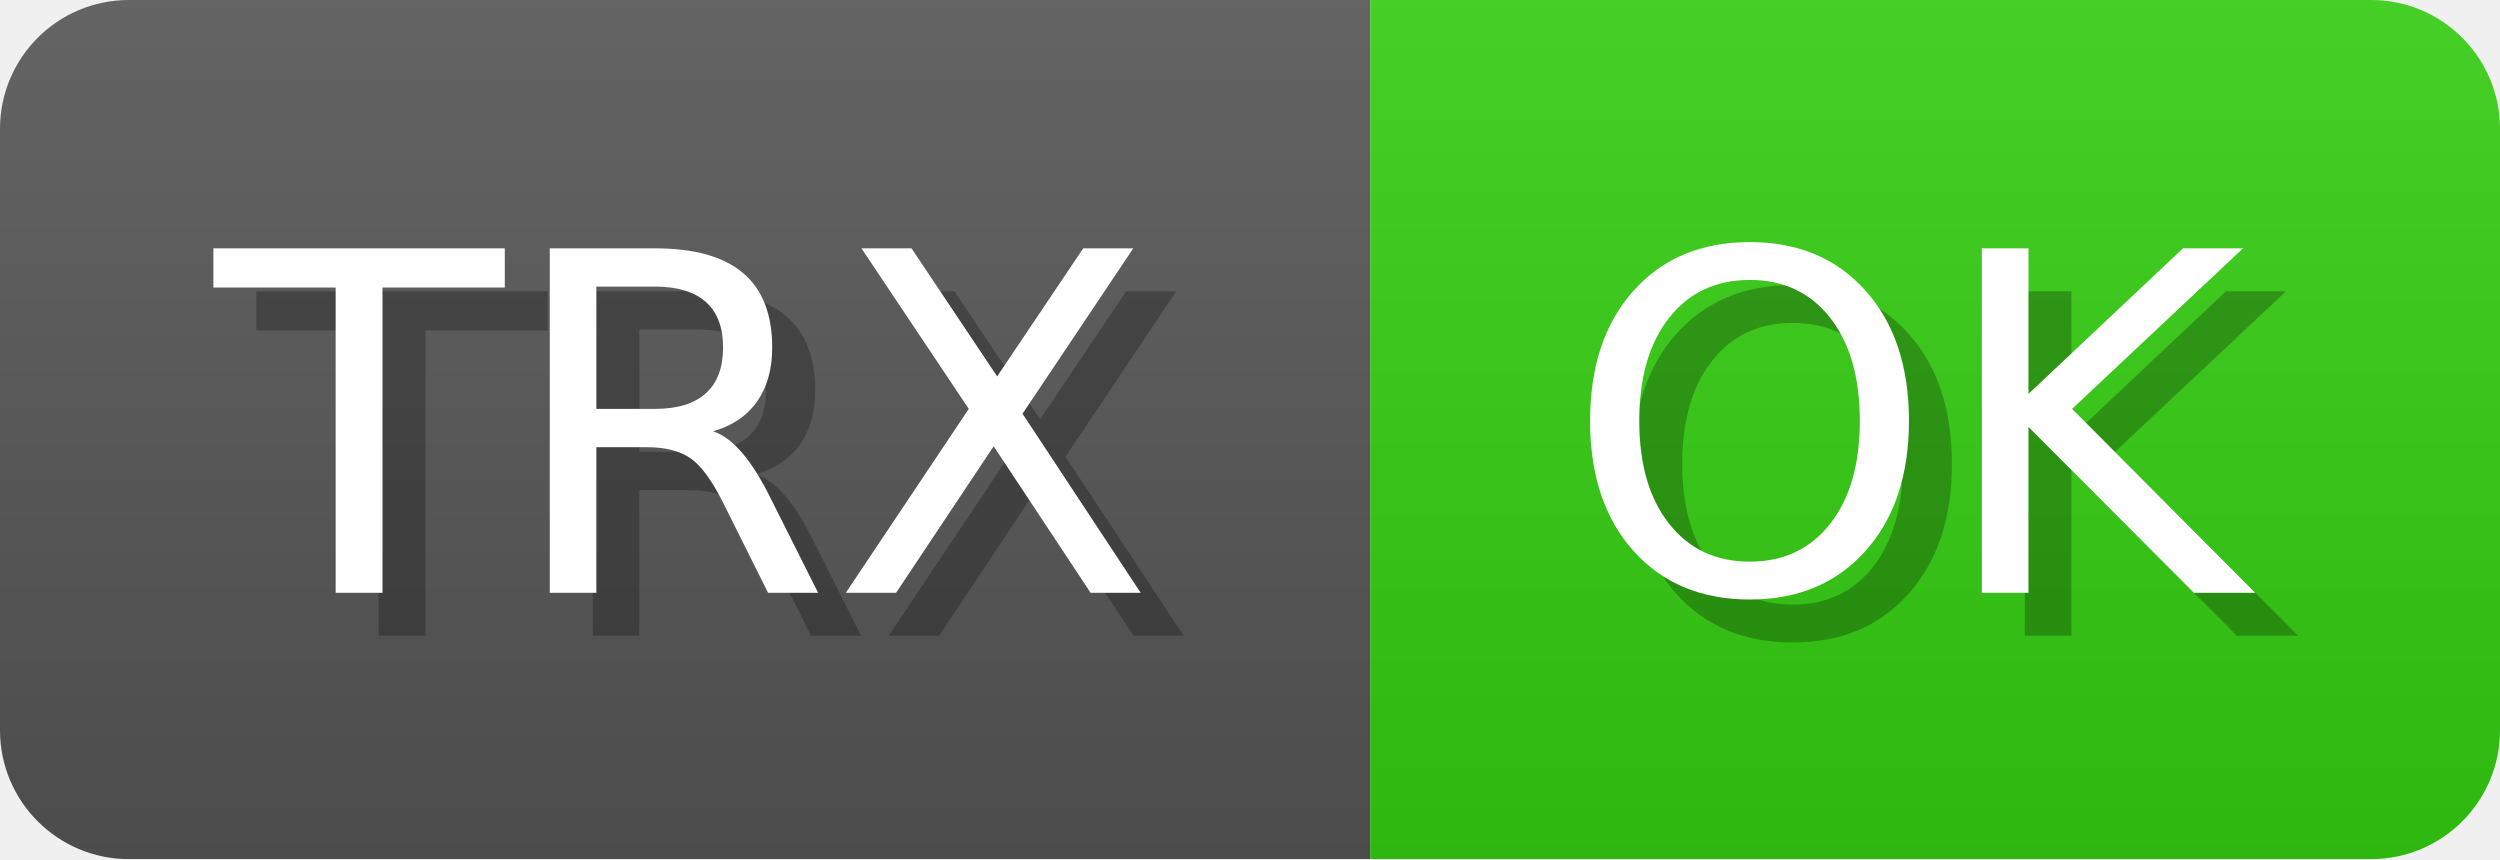
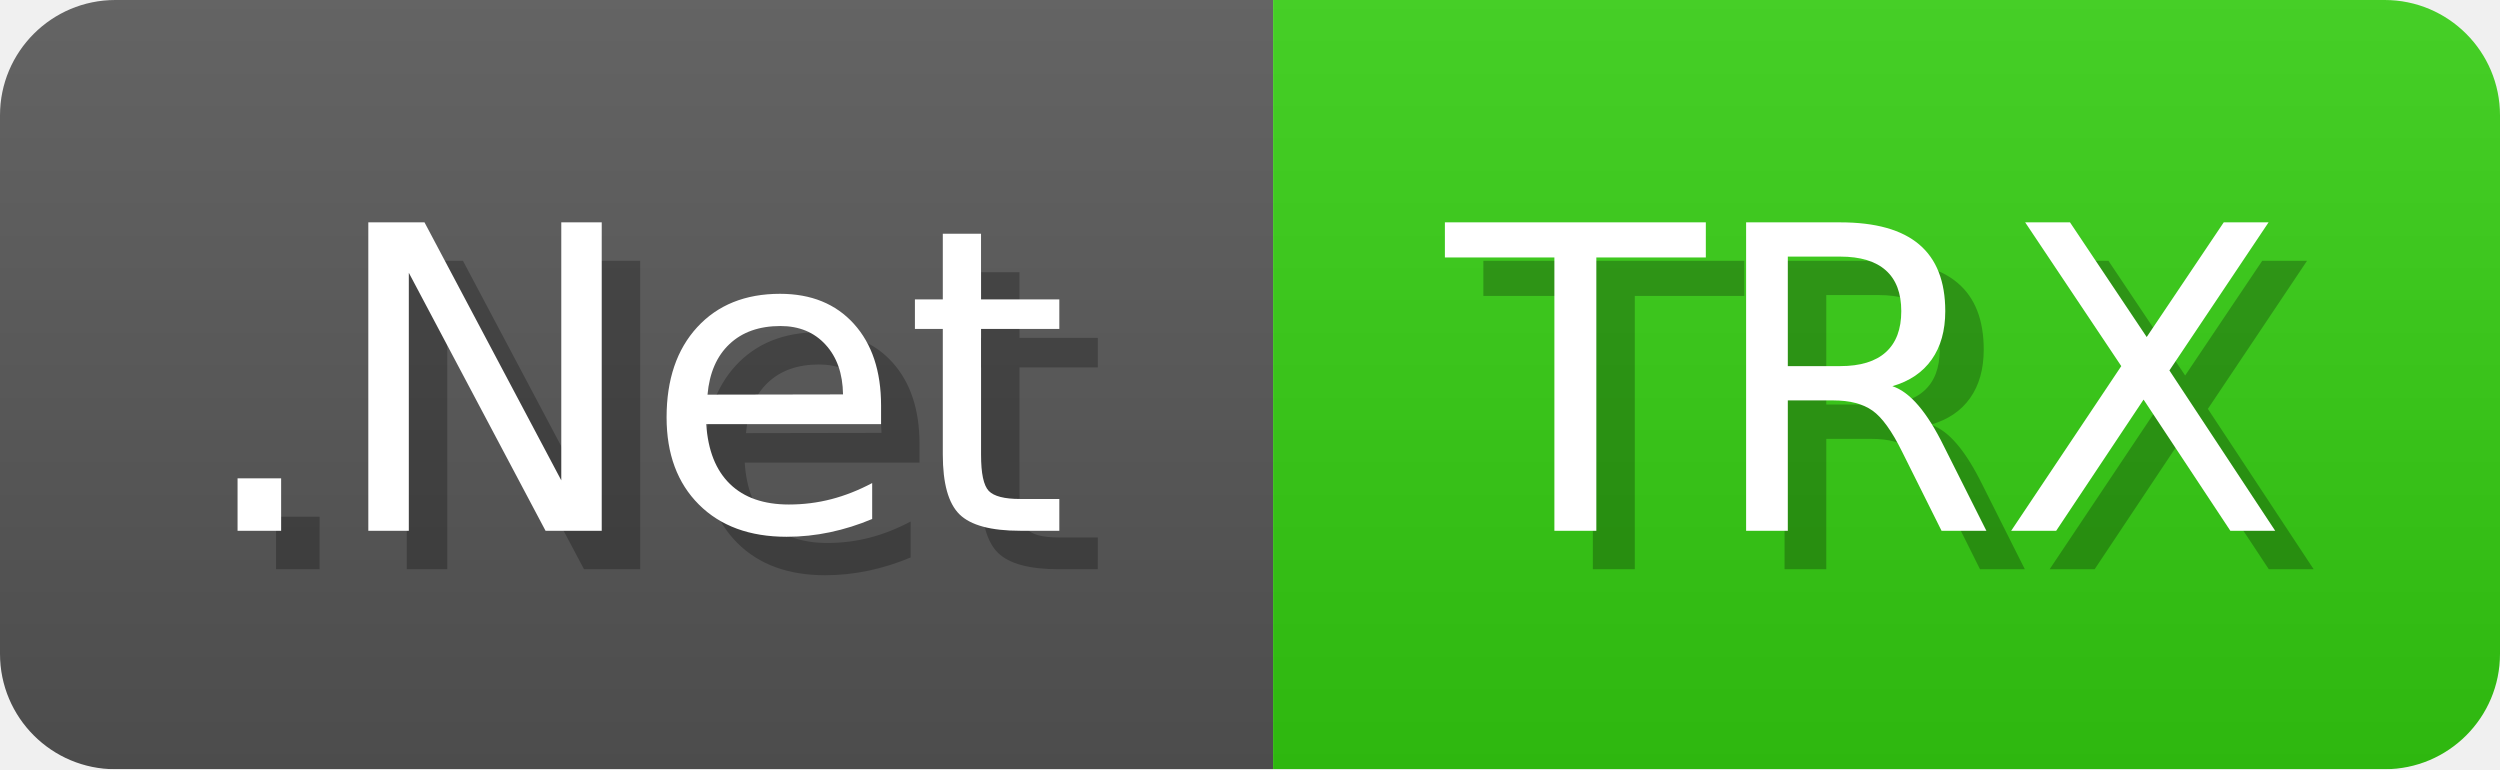
- <svg xmlns="http://www.w3.org/2000/svg" width="58.2" height="20" viewBox="0 0 582 200" role="img" aria-label="TRX: OK">
-   <linearGradient id="a" x2="0" y2="100%">
+ <svg xmlns="http://www.w3.org/2000/svg" width="65" height="20" viewBox="0 0 650 200" role="img" aria-label=".Net: TRX">
+   <linearGradient id="JNojx" x2="0" y2="100%">
    <stop offset="0" stop-opacity=".1" stop-color="#EEE" />
    <stop offset="1" stop-opacity=".1" />
  </linearGradient>
-   <mask id="m">
-     <rect width="582" height="200" rx="30" fill="#FFF" />
+   <mask id="alBtL">
+     <rect width="650" height="200" rx="30" fill="#FFF" />
  </mask>
-   <g mask="url(#m)">
-     <rect width="319" height="200" fill="#555" />
-     <rect width="263" height="200" fill="#3C1" x="319" />
-     <rect width="582" height="200" fill="url(#a)" />
+   <g mask="url(#alBtL)">
+     <rect width="331" height="200" fill="#555" />
+     <rect width="319" height="200" fill="#3C1" x="331" />
+     <rect width="650" height="200" fill="url(#JNojx)" />
  </g>
  <g aria-hidden="true" fill="#fff" text-anchor="start" font-family="Verdana,DejaVu Sans,sans-serif" font-size="110">
-     <text x="60" y="148" textLength="219" fill="#000" opacity="0.25">TRX</text>
-     <text x="50" y="138" textLength="219">TRX</text>
-     <text x="374" y="148" textLength="163" fill="#000" opacity="0.25">OK</text>
-     <text x="364" y="138" textLength="163">OK</text>
+     <text x="60" y="148" textLength="231" fill="#000" opacity="0.25">.Net</text>
+     <text x="50" y="138" textLength="231">.Net</text>
+     <text x="386" y="148" textLength="219" fill="#000" opacity="0.25">TRX</text>
+     <text x="376" y="138" textLength="219">TRX</text>
  </g>
</svg>
